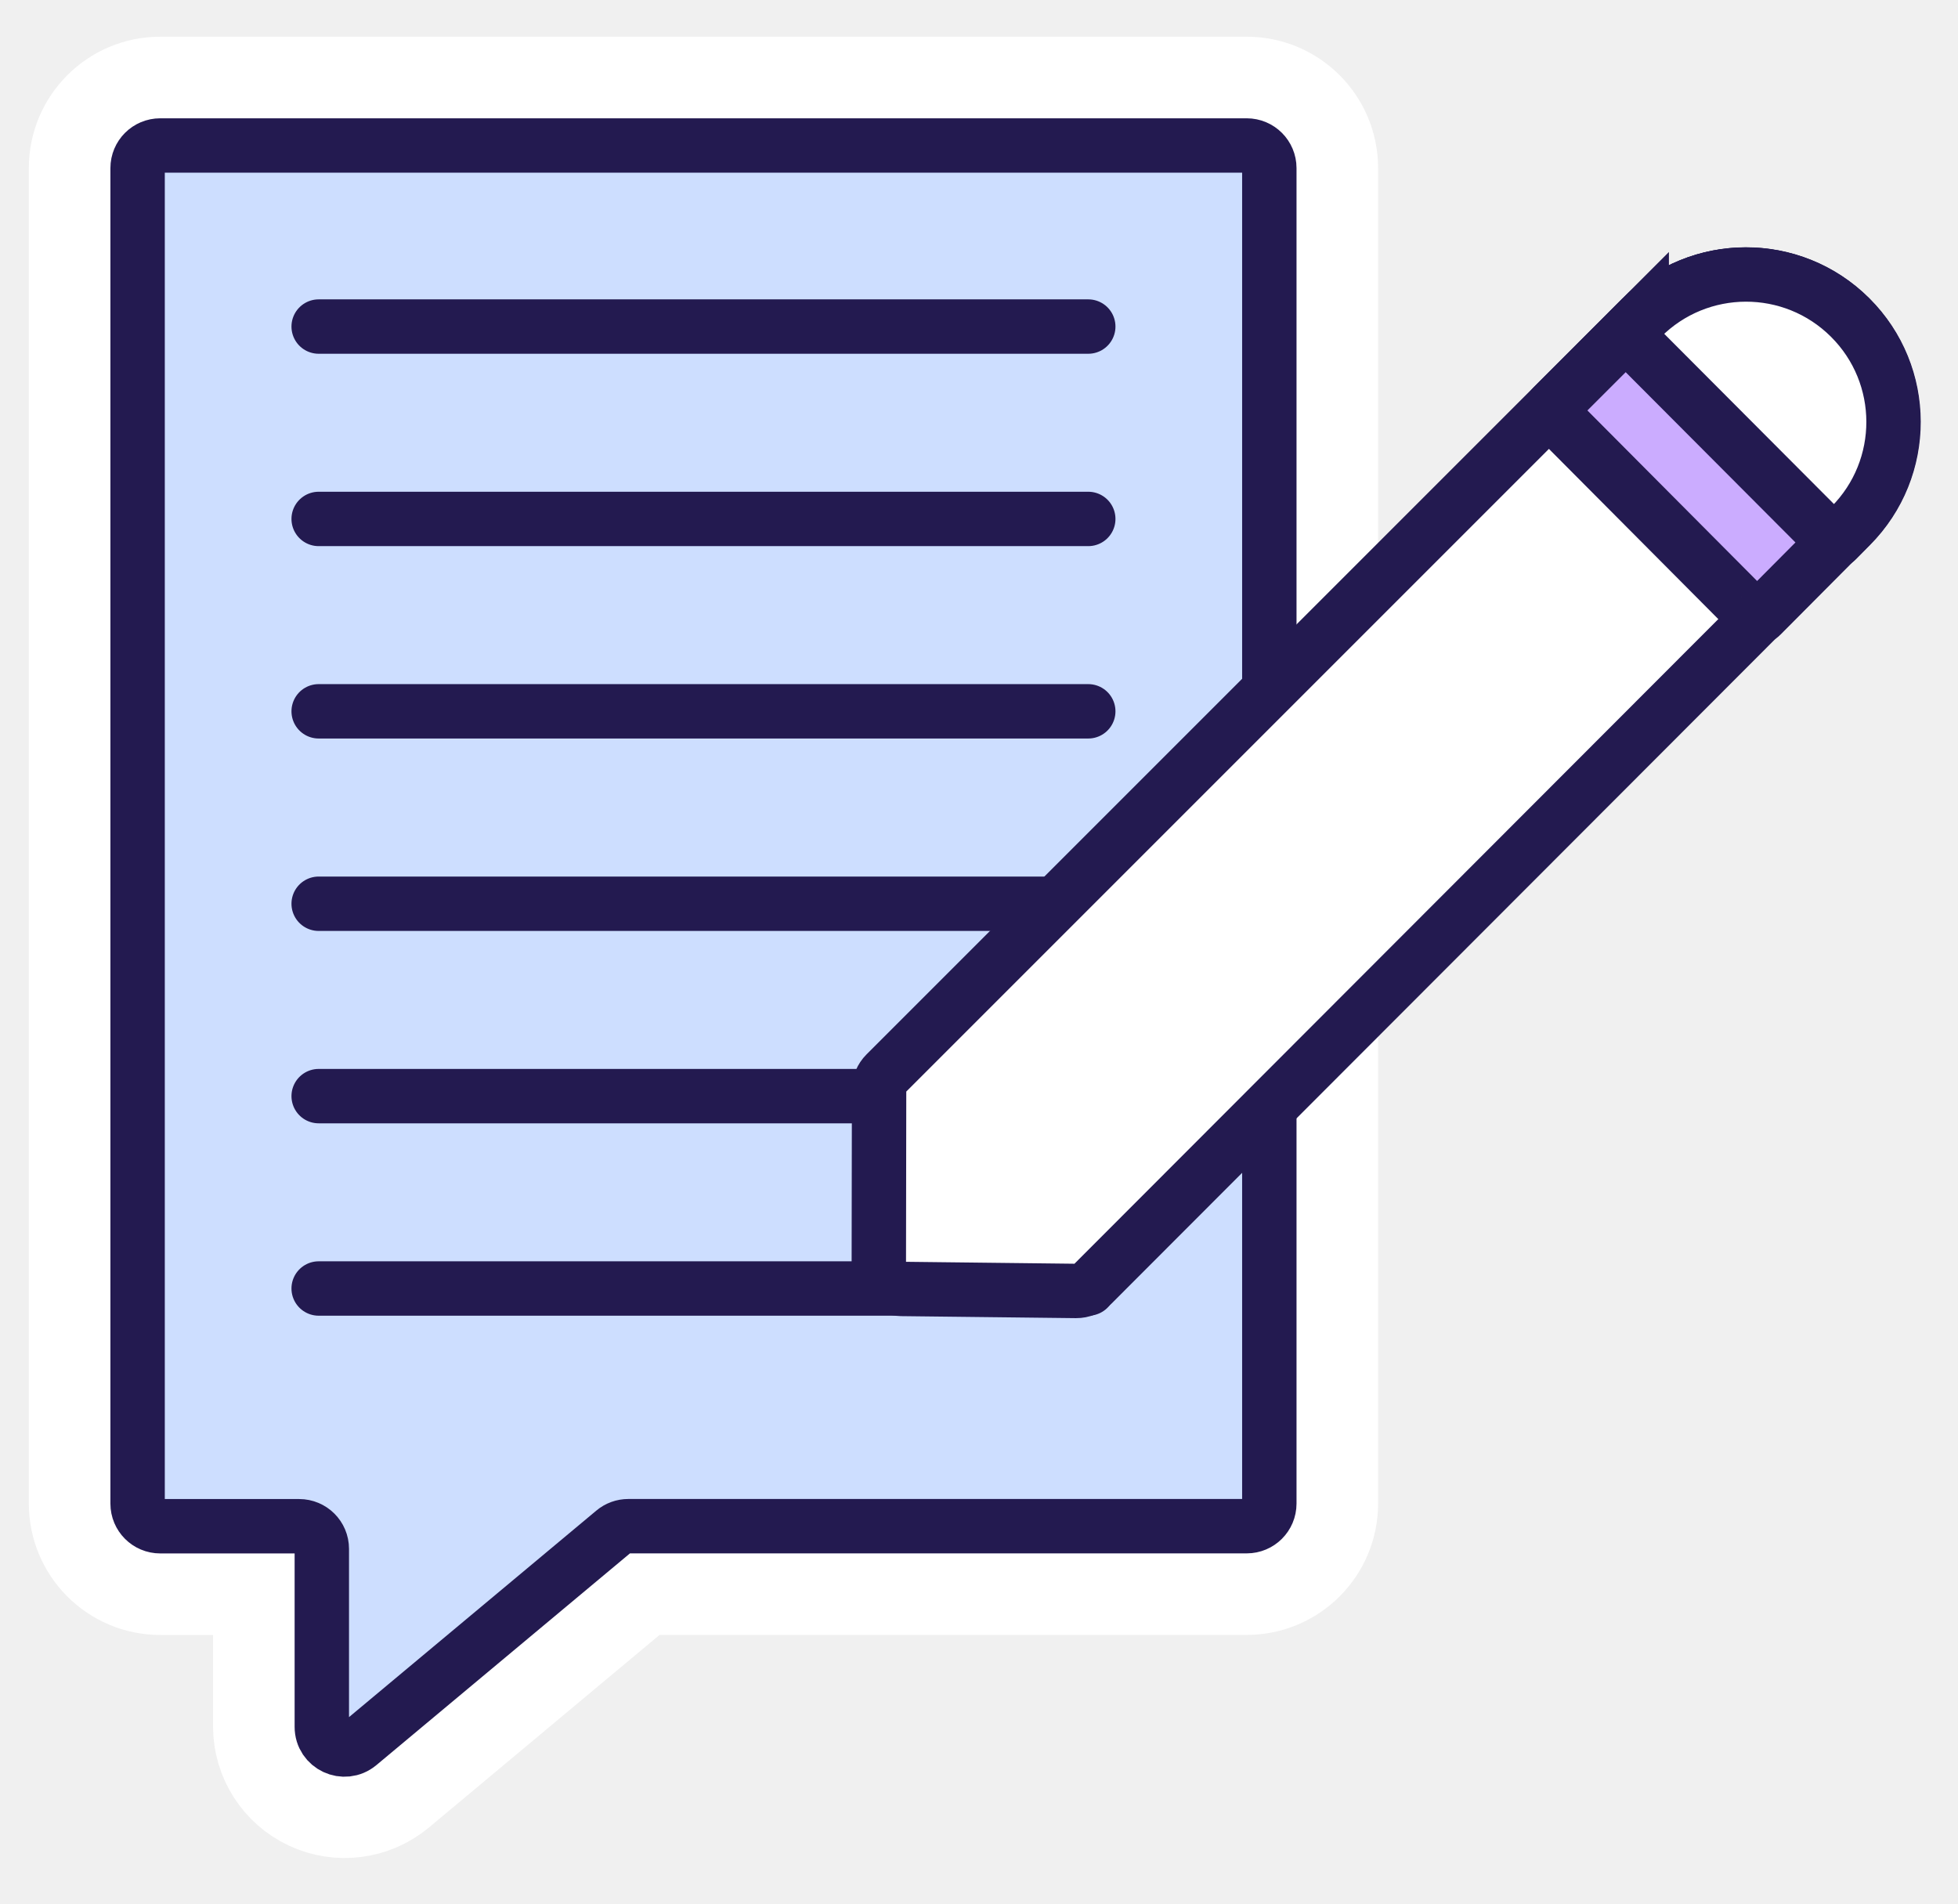
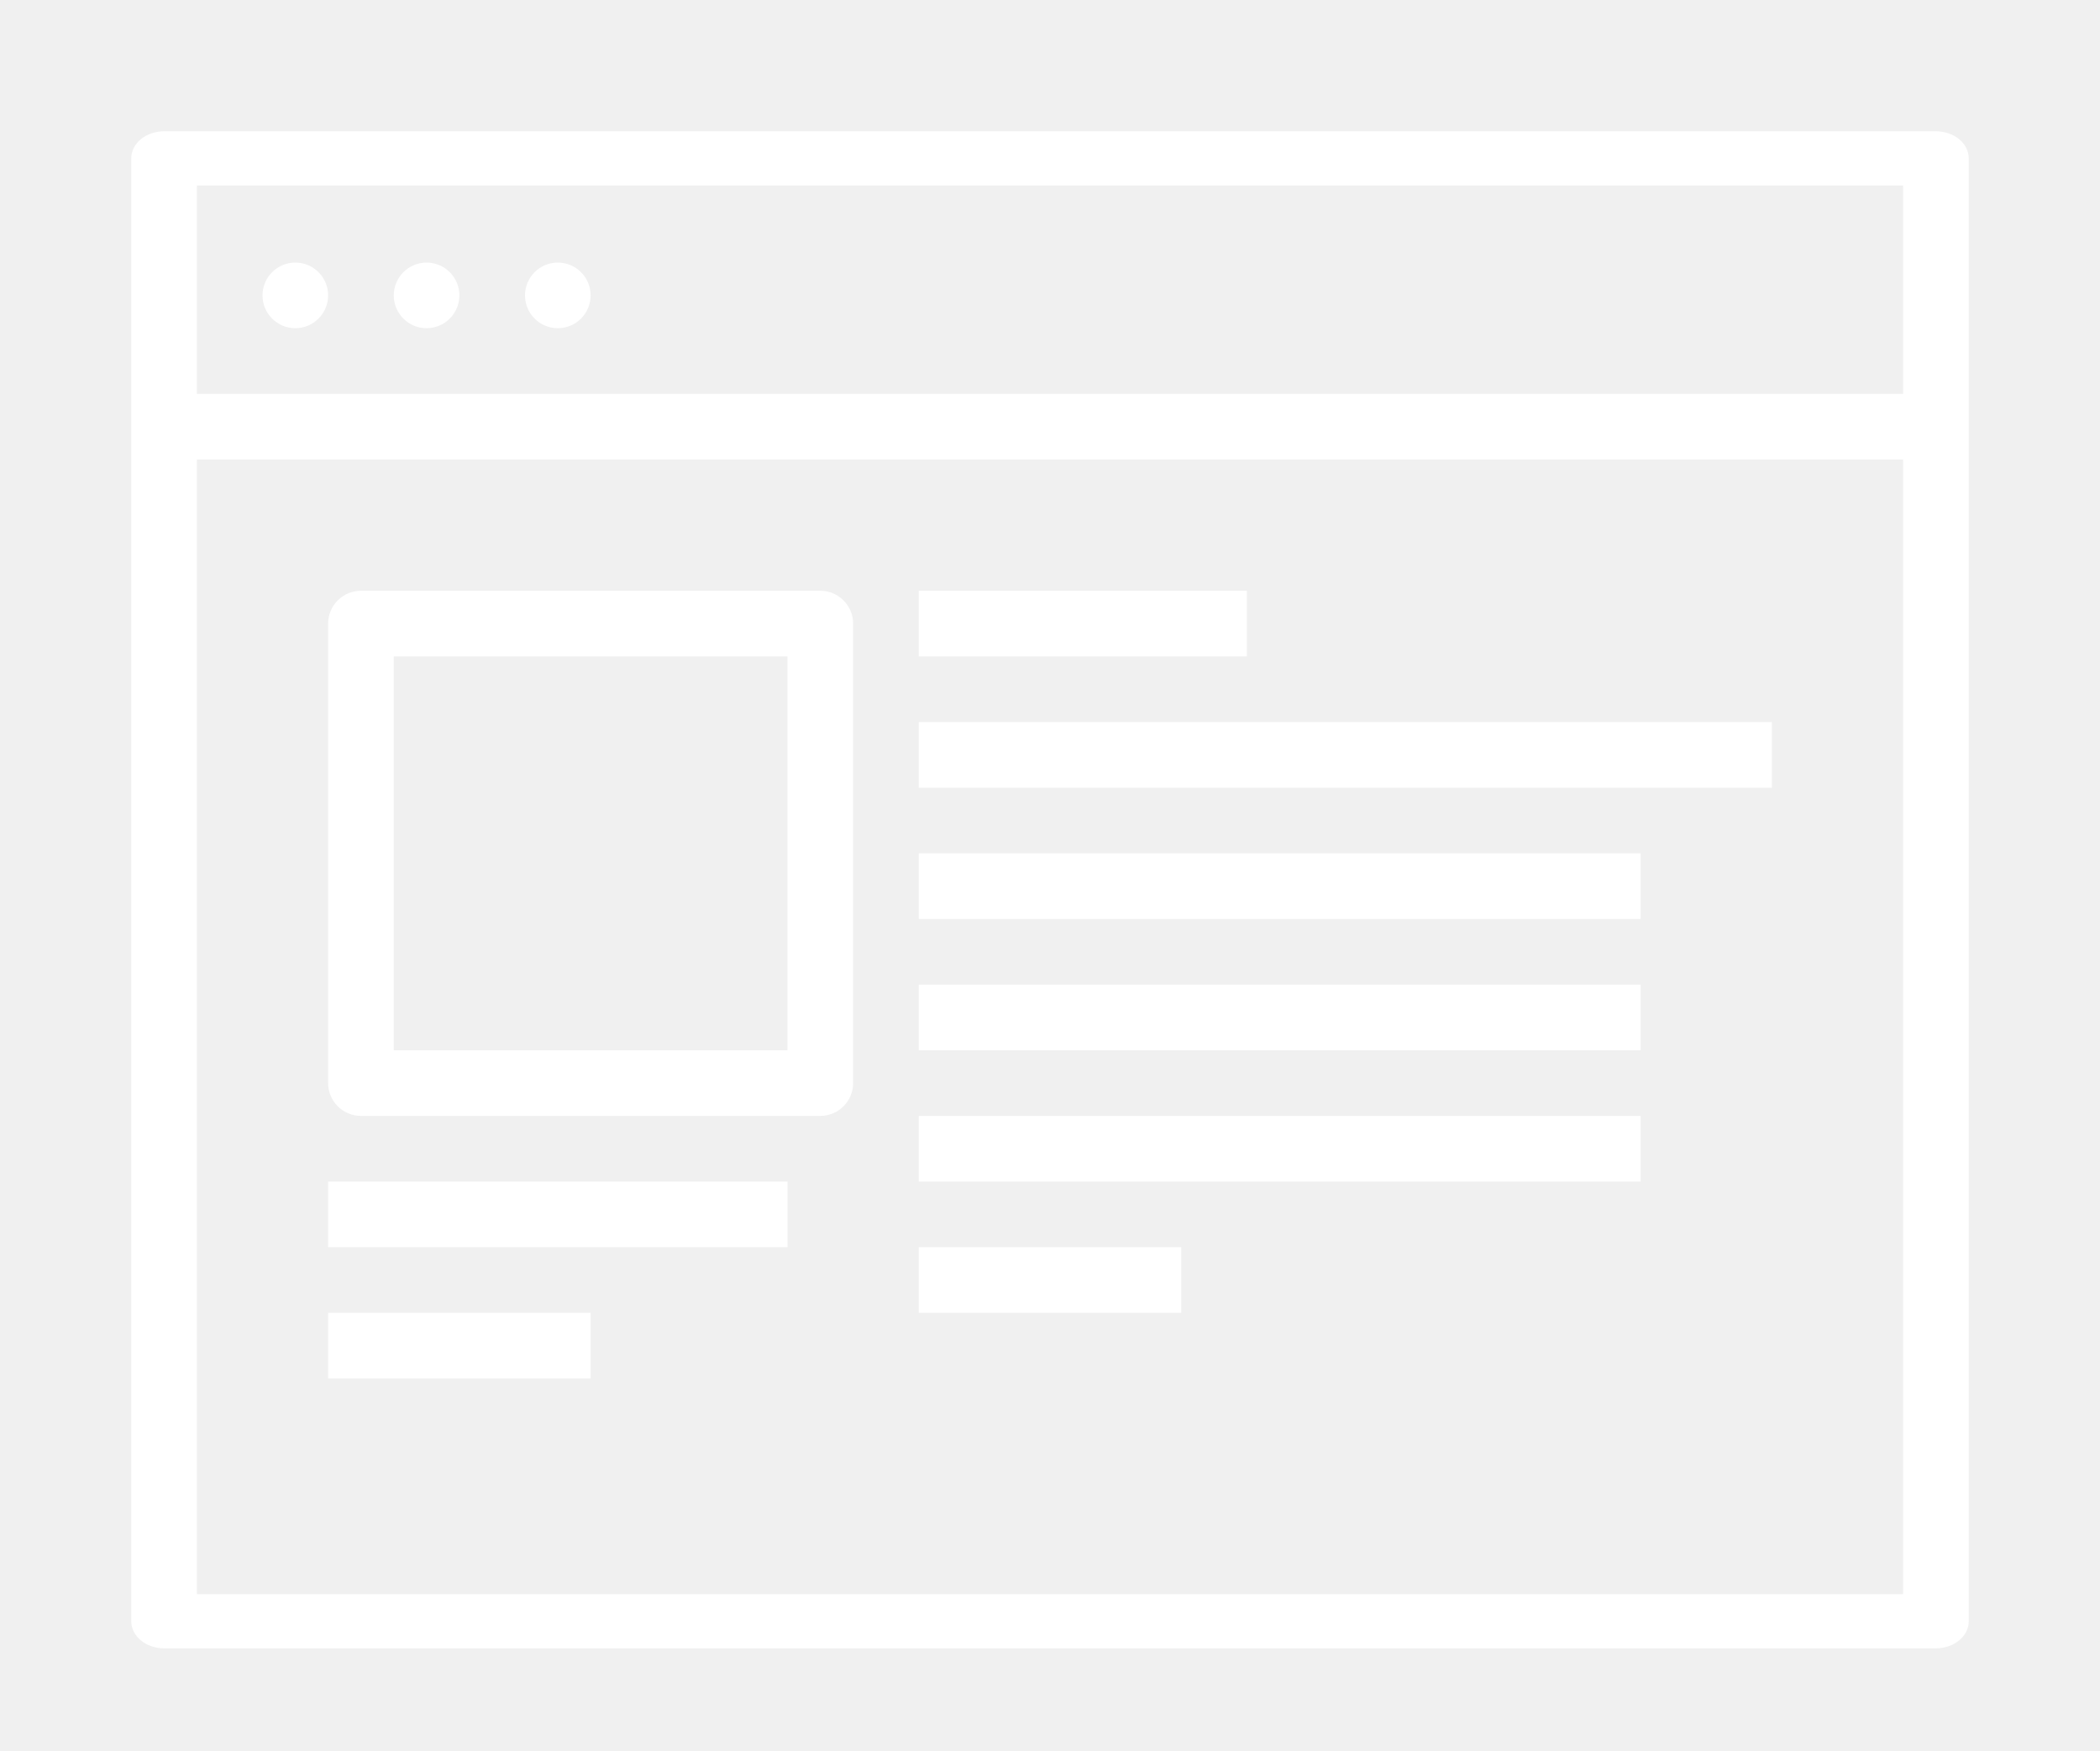
- <svg xmlns="http://www.w3.org/2000/svg" width="36" height="35" fill="none">
-   <path d="M2.946 1.675c-.782 0-1.416.634-1.416 1.416v24.553c0 .782.634 1.416 1.416 1.416h1.971v2.689a1.42 1.42 0 0 0 2.324 1.087l4.523-3.777h11.158c.782 0 1.416-.634 1.416-1.416V3.091c0-.782-.634-1.416-1.416-1.416H2.946z" stroke="#fff" stroke-width="2" />
-   <g stroke="#231a50">
-     <path d="M2.53 3.091c0-.23.186-.416.416-.416h19.976c.23 0 .416.186.416.416v24.553c0 .23-.186.416-.416.416h-11.37c-.098 0-.192.034-.267.097L6.6 32.069c-.271.226-.683.034-.683-.319v-3.273c0-.23-.186-.416-.416-.416H2.946c-.23 0-.416-.186-.416-.416V3.091z" fill="#CDDEFF" />
-     <path d="M5.859 6.004h14.15M5.859 9.541h14.15m-14.15 3.537h14.15m-14.15 3.538h14.15m-14.15 3.537h14.15M5.859 23.69h14.15" stroke-linecap="round" />
-     <path d="M30.185 5.841c1.057-1.057 2.77-1.057 3.827 0s1.057 2.769.001 3.826L20.084 23.613c-.079.079-.187.123-.299.122l-3.215-.037c-.228-.003-.412-.188-.412-.417l.005-3.247c0-.11.044-.216.122-.294l13.9-13.9z" fill="#fff" />
-     <path d="M30.183 5.843a2.71 2.71 0 0 1 3.831 0 2.71 2.71 0 0 1 .005 3.826l-1.641 1.65c-.039.04-.104.04-.143 0l-3.684-3.702a.1.1 0 0 1 0-.142l1.632-1.632z" fill="#cbacff" />
-     <path d="M30.182 5.845a2.71 2.71 0 0 1 3.843 3.826l-.26.263c-.024.024-.063.024-.087 0l-3.743-3.754c-.024-.024-.024-.063 0-.087l.248-.248z" fill="#fff" />
-   </g>
+ <svg xmlns="http://www.w3.org/2000/svg" width="48" height="40" viewBox="0 0 48 40" fill="none">
+   <path d="M3.75 3C3.551 3 3.36 3.065 3.22 3.181C3.079 3.297 3 3.455 3 3.619V37.048C3 37.212 3.079 37.369 3.22 37.485C3.36 37.602 3.551 37.667 3.75 37.667H44.25C44.449 37.667 44.64 37.602 44.78 37.485C44.921 37.369 45 37.212 45 37.048V3.619C45 3.455 44.921 3.297 44.78 3.181C44.64 3.065 44.449 3 44.25 3H3.75ZM4.5 4.238H43.5V36.429H4.5V4.238Z" fill="white" />
+   <path fill-rule="evenodd" clip-rule="evenodd" d="M3.75 9V10.5H44.25V9H3.75Z" fill="white" />
+   <path d="M7.5 6.75C7.5 6.949 7.421 7.14 7.28 7.28C7.14 7.421 6.949 7.5 6.75 7.5C6.551 7.5 6.36 7.421 6.22 7.28C6.079 7.14 6 6.949 6 6.75C6 6.551 6.079 6.36 6.22 6.22C6.36 6.079 6.551 6 6.75 6C6.949 6 7.14 6.079 7.28 6.22C7.421 6.36 7.5 6.551 7.5 6.75ZM10.5 6.75C10.5 6.949 10.421 7.14 10.28 7.28C10.14 7.421 9.949 7.5 9.75 7.5C9.551 7.5 9.36 7.421 9.22 7.28C9.079 7.14 9 6.949 9 6.75C9 6.551 9.079 6.36 9.22 6.22C9.36 6.079 9.551 6 9.75 6C9.949 6 10.14 6.079 10.28 6.22C10.421 6.36 10.5 6.551 10.5 6.75ZM13.5 6.75C13.5 6.949 13.421 7.14 13.28 7.28C13.14 7.421 12.949 7.5 12.75 7.5C12.551 7.5 12.36 7.421 12.22 7.28C12.079 7.14 12 6.949 12 6.75C12 6.551 12.079 6.36 12.22 6.22C12.36 6.079 12.551 6 12.75 6C12.949 6 13.14 6.079 13.28 6.22C13.421 6.36 13.5 6.551 13.5 6.75Z" fill="white" />
+   <path d="M8.25 13.5C8.051 13.5 7.86 13.579 7.72 13.72C7.579 13.86 7.5 14.051 7.5 14.25V24.75C7.5 24.949 7.579 25.14 7.72 25.28C7.86 25.421 8.051 25.5 8.25 25.5H18.75C18.949 25.5 19.14 25.421 19.28 25.28C19.421 25.14 19.5 24.949 19.5 24.75V14.25C19.5 14.051 19.421 13.86 19.28 13.72C19.14 13.579 18.949 13.5 18.75 13.5H8.25ZM9 15H18V24H9V15Z" fill="white" />
+   <path fill-rule="evenodd" clip-rule="evenodd" d="M7.5 27V28.5H18V27H7.5ZM7.5 30V31.5H13.5V30H7.5ZM21 13.5V15H28.5V13.5H21ZM21 16.5V18H40.5V16.5H21ZM21 19.5V21H37.5V19.5H21ZM21 22.5V24H37.5V22.5H21ZM21 25.5V27H37.5V25.5H21ZM21 28.5V30H27V28.5H21Z" fill="white" />
</svg>
